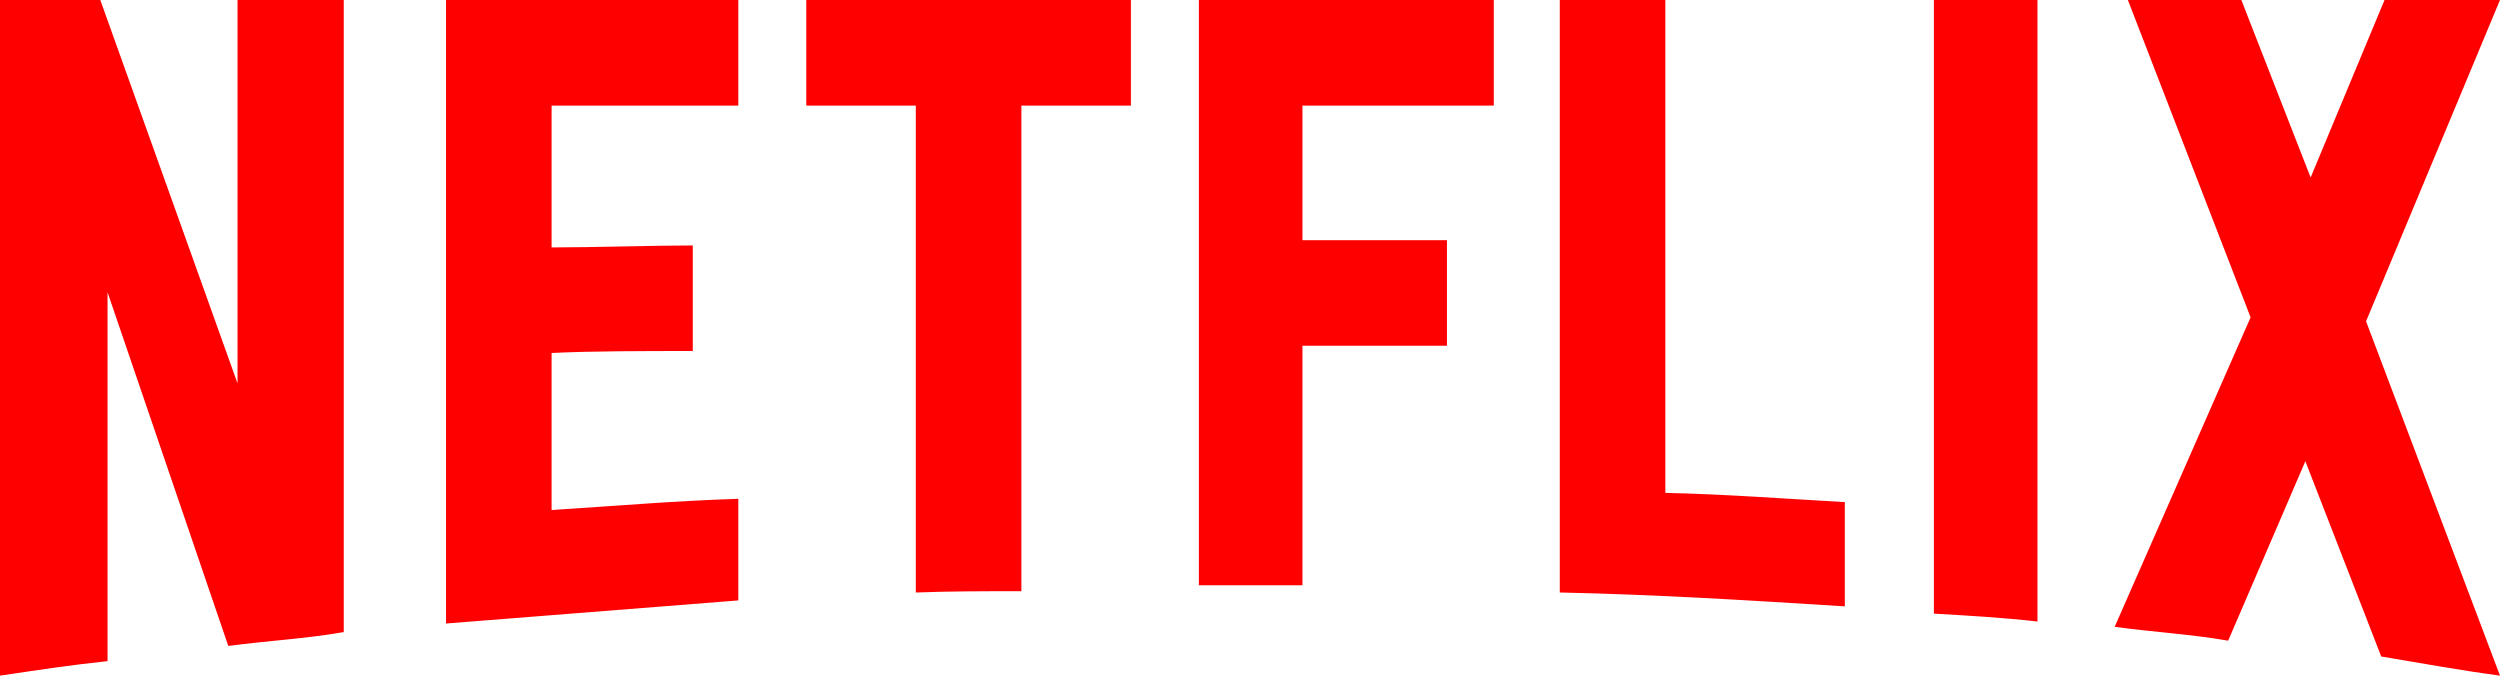
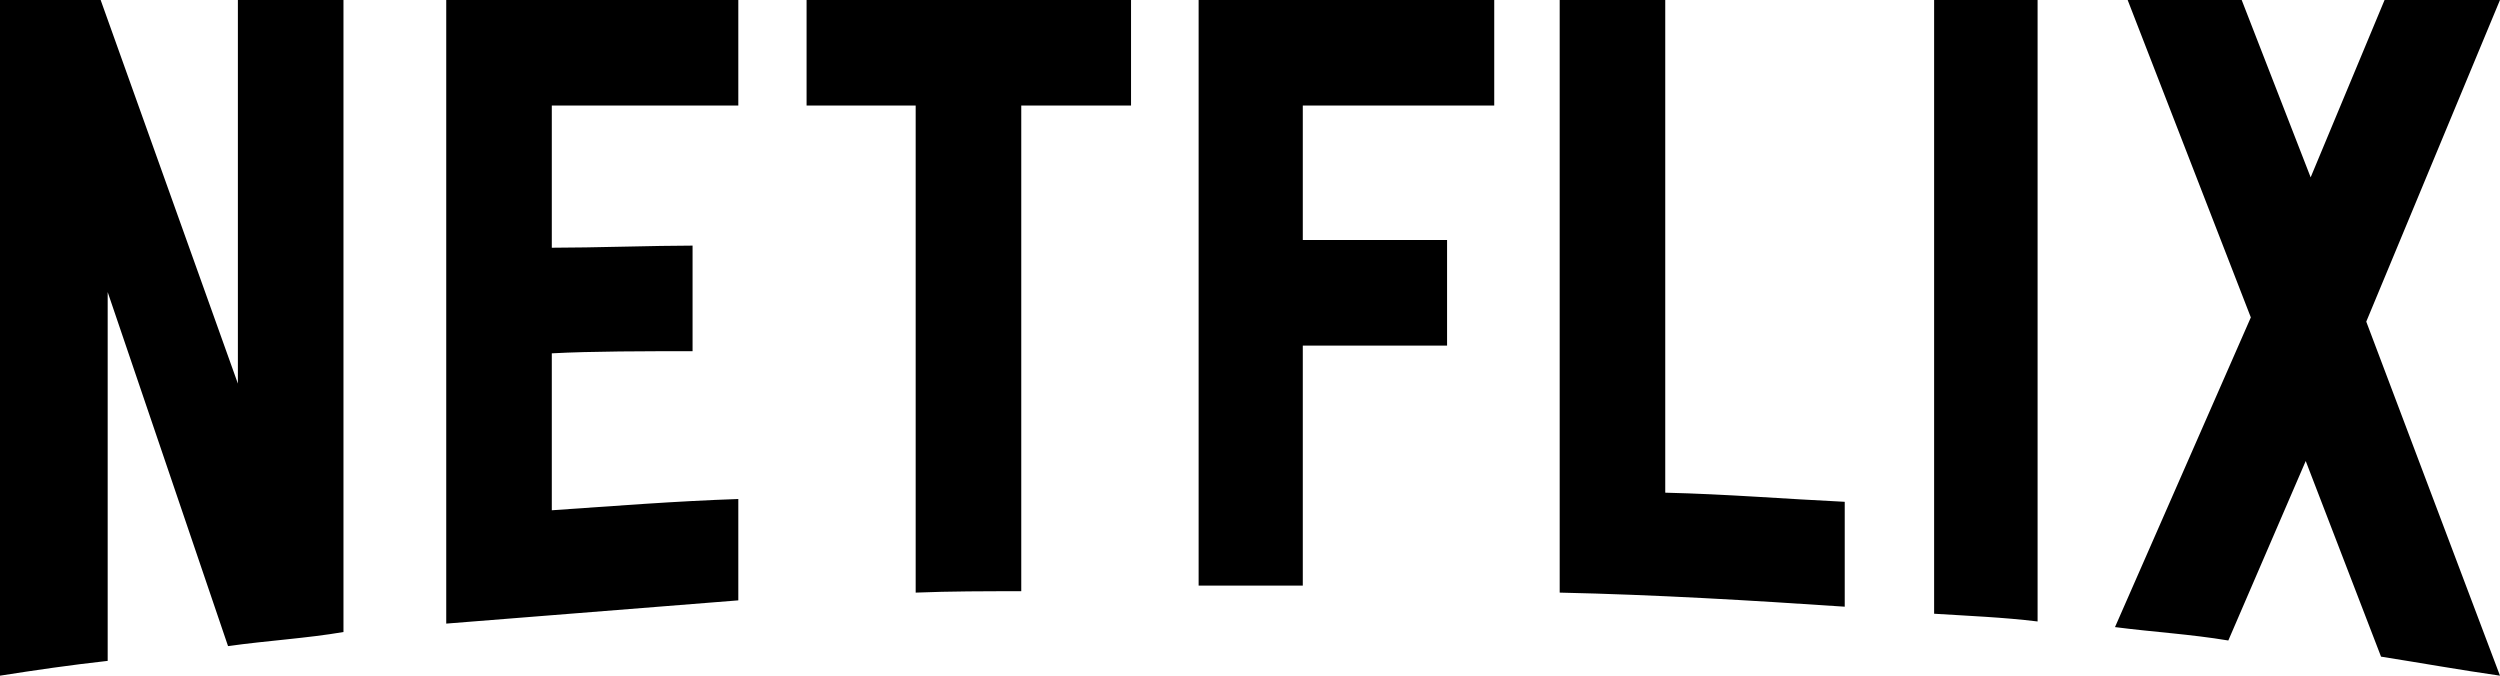
- <svg width="1024" height="276.742" viewBox="0 0 1024 276.742">
-   <path d="M140.803 258.904c-15.404 2.705-31.079 3.516-47.294 5.676l-49.458-144.856v151.073c-15.404 1.621-29.457 3.783-44.051 5.945v-276.742h41.08l56.212 157.021v-157.021h43.511v258.904zm85.131-157.558c16.757 0 42.431-.811 57.835-.811v43.24c-19.189 0-41.619 0-57.835.811v64.322c25.405-1.621 50.809-3.785 76.482-4.596v41.617l-119.724 9.461v-255.39h119.724v43.241h-76.482v58.105zm237.284-58.104h-44.862v198.908c-14.594 0-29.188 0-43.239.539v-199.447h-44.862v-43.242h132.965l-.002 43.242zm70.266 55.132h59.187v43.24h-59.187v98.104h-42.433v-239.718h120.808v43.241h-78.375v55.133zm148.641 103.507c24.594.539 49.456 2.434 73.51 3.783v42.701c-38.646-2.434-77.293-4.863-116.75-5.676v-242.689h43.24v201.881zm109.994 49.457c13.783.812 28.377 1.623 42.43 3.242v-254.58h-42.43v251.338zm231.881-251.338l-54.863 131.615 54.863 145.127c-16.217-2.162-32.432-5.135-48.648-7.838l-31.078-79.994-31.617 73.51c-15.678-2.705-30.812-3.516-46.484-5.678l55.672-126.75-50.269-129.992h46.482l28.377 72.699 30.27-72.699h47.295z" fill="red" />
+ <svg xmlns="http://www.w3.org/2000/svg" viewBox="0 0 111 30" version="1.1" aria-hidden="true" role="img" class="default-ltr-cache-1d568uk ev1dnif2">
+   <g>
+     <path d="M105.062,14.281 L110.999,30 C109.249,29.75 107.5,29.437 105.718,29.155 L102.374,20.469 L98.937,28.438 C97.25,28.156 95.593,28.062 93.906,27.843 L99.937,14.093 L94.468,-5.68434189e-14 L99.531,-5.68434189e-14 L102.593,7.874 L105.875,-5.68434189e-14 L110.999,-5.68434189e-14 L105.062,14.281 Z M90.469,-5.68434189e-14 L85.875,-5.68434189e-14 L85.875,27.25 C87.375,27.344 88.937,27.406 90.469,27.593 L90.469,-5.68434189e-14 Z M81.906,26.937 C77.719,26.656 73.531,26.406 69.25,26.312 L69.25,-5.68434189e-14 L73.937,-5.68434189e-14 L73.937,21.875 C76.625,21.937 79.312,22.156 81.906,22.28 L81.906,26.937 Z M64.25,10.656 L64.25,15.344 L57.844,15.344 L57.844,26 L53.219,26 L53.219,-5.68434189e-14 L66.344,-5.68434189e-14 L66.344,4.687 L57.844,4.687 L57.844,10.656 L64.25,10.656 Z M45.344,4.687 L45.344,26.25 C43.781,26.25 42.188,26.25 40.656,26.312 L40.656,4.687 L35.812,4.687 L35.812,-5.68434189e-14 L50.218,-5.68434189e-14 L50.218,4.687 L45.344,4.687 Z M30.75,15.593 C28.688,15.593 26.25,15.593 24.5,15.688 L24.5,22.656 C27.25,22.468 30,22.25 32.781,22.156 L32.781,26.656 L19.813,27.688 L19.813,-5.68434189e-14 L32.781,-5.68434189e-14 L32.781,4.687 L24.5,4.687 L24.5,10.999 C26.313,10.999 29.094,10.905 30.75,10.905 L30.75,15.593 Z M4.781,12.968 L4.781,29.343 C3.094,29.531 1.593,29.75 0,30 L0,-5.68434189e-14 L4.469,-5.68434189e-14 L10.562,17.032 L10.562,-5.68434189e-14 L15.25,-5.68434189e-14 L15.25,28.062 C13.594,28.344 11.906,28.438 10.125,28.687 L4.781,12.968 Z" />
+   </g>
</svg>
